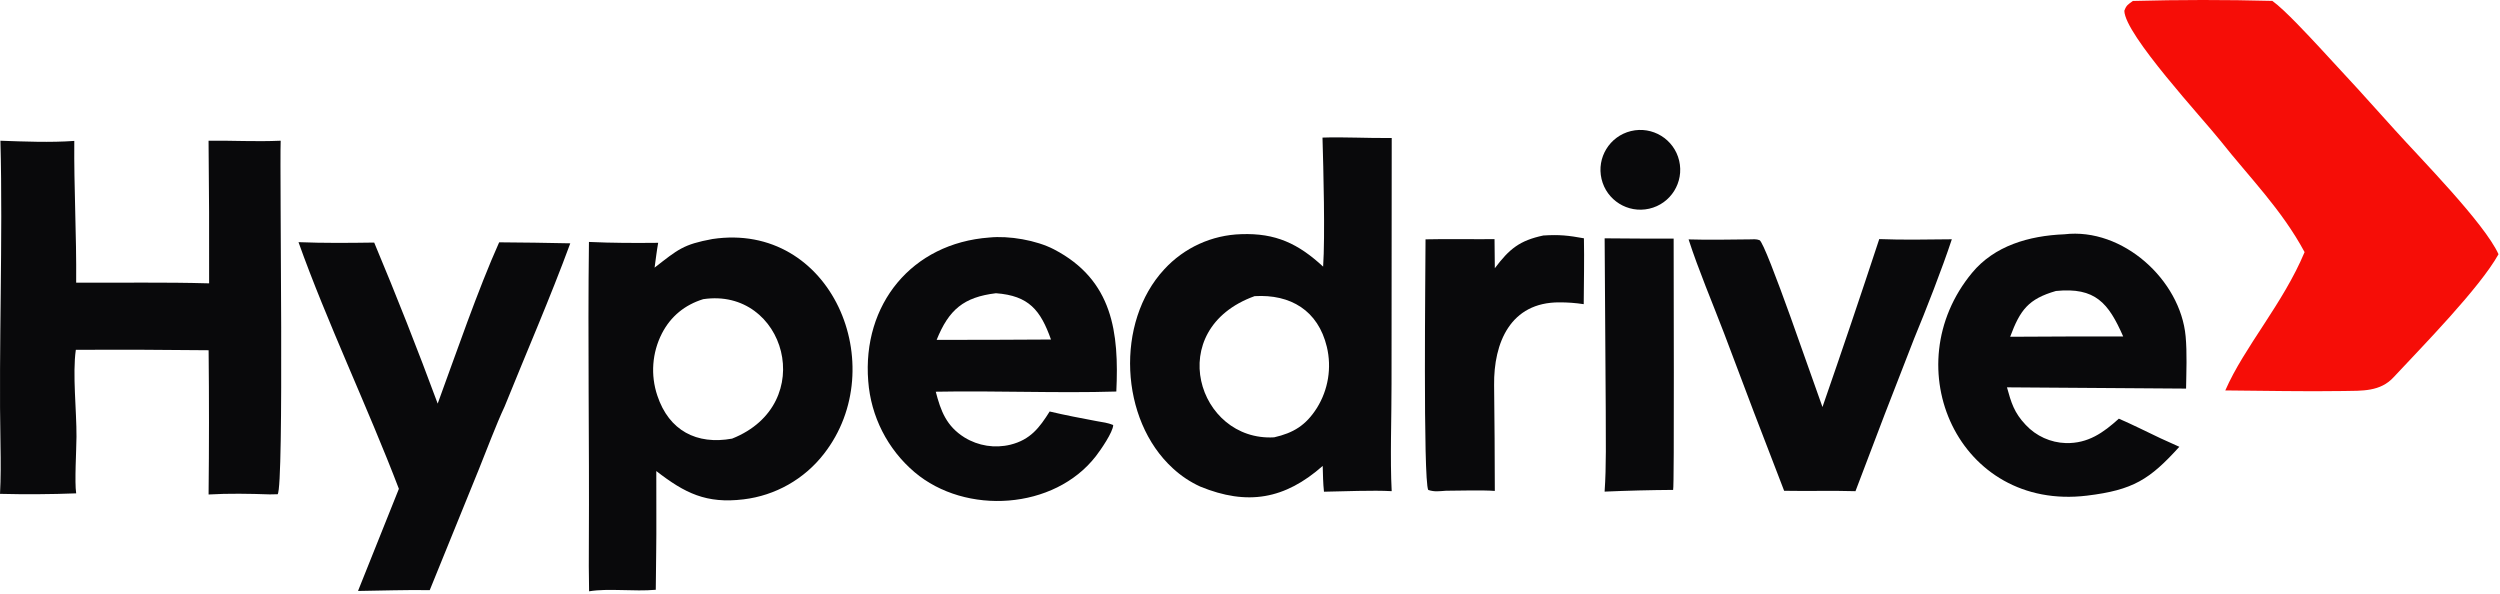
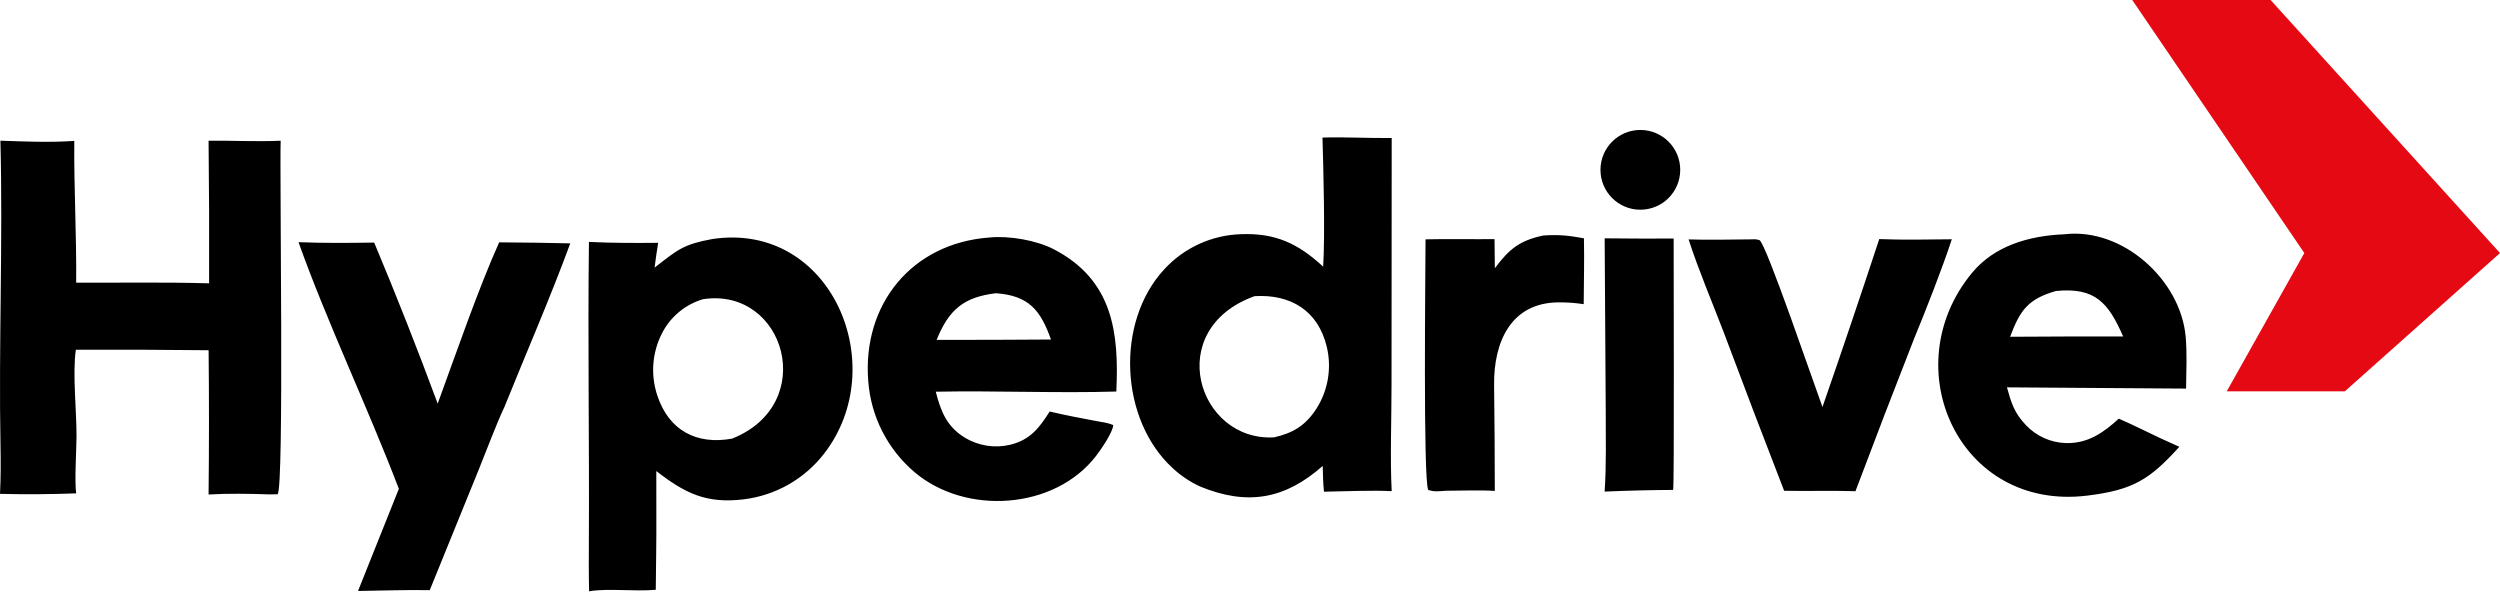
- <svg xmlns="http://www.w3.org/2000/svg" viewBox="0 0 741 176" fill="none">
-   <path d="M632.187 0.284C645.962 -0.088 659.745 -0.094 673.52 0.266C677.159 2.855 684.41 10.731 687.661 14.216C695.162 22.261 702.576 30.385 709.902 38.589C717.347 46.882 736.38 66.126 740.558 75.352C734.996 85.357 717.87 102.801 709.515 111.76C705.549 116.132 700.114 115.809 694.634 115.897C682.98 116.085 671.229 115.808 659.577 115.724C665.182 102.86 676.703 89.997 683.08 74.728C676.274 62.078 666.82 52.688 658.142 41.728C652.916 35.128 629.775 10.254 629.653 3.198C630.26 1.51 630.747 1.34 632.187 0.284Z" fill="#F60D07" />
-   <path d="M391.987 40.783C398.253 40.554 405.843 41.002 412.505 40.899L412.45 113.712C412.468 123.482 411.993 136.148 412.498 145.581C406.939 145.259 398.222 145.65 392.425 145.744C392.148 143.272 392.128 140.601 392.048 138.1C380.842 147.995 369.717 149.946 355.75 144.221C352.778 142.861 350.042 141.037 347.642 138.818C331.866 124.424 330.566 95.47 345.086 79.829C350.969 73.417 359.196 69.658 367.895 69.409C378.108 69.035 384.813 72.225 392.175 79.026C392.779 69.936 392.266 50.27 391.987 40.783ZM377.649 129.625C383.355 128.33 387.057 126.082 390.318 120.942C393.696 115.534 394.762 108.997 393.274 102.797C390.682 92.023 382.52 87.15 371.862 87.778C344.578 97.624 354.997 130.93 377.649 129.625Z" fill="#09090b" />
-   <path d="M211.173 70.844C246.5 65.587 264.442 108.551 244.221 134.507C238.405 142.019 229.817 146.883 220.384 148.008C209.342 149.35 202.989 146.18 194.528 139.62L194.541 152.951C194.583 160.169 194.433 167.576 194.371 174.81C187.929 175.394 180.255 174.3 174.607 175.264C174.493 170.392 174.512 165.406 174.539 160.53C174.703 130.948 174.186 101.284 174.563 71.71C181.664 72.033 187.964 72.043 195.083 71.971C194.656 74.338 194.354 76.925 194.022 79.324C200.984 73.917 202.495 72.447 211.173 70.844ZM216.988 130.01C242.758 119.784 232.714 85.061 208.428 88.675C202.989 90.36 198.821 93.743 196.2 98.82C193.27 104.539 192.781 111.202 194.845 117.288C198.287 127.64 206.51 131.915 216.988 130.01Z" fill="#09090b" />
-   <path d="M61.817 41.717C69.187 41.616 75.53 42.041 83.195 41.708C82.846 51.438 84.247 144.402 82.288 146.491L79.958 146.539C74.063 146.334 67.689 146.217 61.824 146.566C61.981 132.315 61.985 118.063 61.834 103.812C48.715 103.664 35.596 103.618 22.477 103.673C21.446 110.878 22.719 121.759 22.671 129.445C22.645 133.513 22.067 142.912 22.58 146.23C15.058 146.516 7.529 146.565 0.004 146.378C0.255 141.864 0.235 136.601 0.148 132.039C-0.424 102.076 0.903 71.617 0.125 41.713C7.35 41.959 14.824 42.282 22.02 41.768C21.891 55.533 22.7 69.514 22.577 83.786C35.875 83.851 48.592 83.604 61.982 83.986C62.027 69.896 61.971 55.806 61.817 41.717Z" fill="#09090b" />
-   <path d="M293.234 70.401C299.07 69.81 307.188 71.199 312.383 73.902C329.929 83.029 331.697 98.686 330.878 116.05C313.399 116.584 295.057 115.758 277.361 116.104C278.837 121.813 280.52 126.324 285.896 129.675C289.962 132.167 294.854 132.935 299.488 131.808C305.434 130.329 308.119 126.735 311.12 121.965C315.846 123.099 320.389 123.933 325.157 124.842C326.863 125.144 328.358 125.308 329.956 125.982C329.904 128.082 326.227 133.393 324.812 135.216C312.483 151.108 286.224 152.798 271.056 139.935C263.067 133.143 258.13 123.435 257.346 112.978C255.534 90.23 270.251 72.089 293.234 70.401ZM277.62 100.74L294.777 100.715L311.512 100.632C308.414 91.955 304.999 87.642 295.198 86.914C285.648 88.065 281.237 91.77 277.62 100.74Z" fill="#09090b" />
-   <path d="M611.891 69.443C629.163 67.401 646.274 82.971 647.819 99.664C648.272 104.553 648.028 110.235 647.952 115.18L594.864 114.806C596.128 119.363 596.983 122.316 600.419 125.939C603.508 129.249 607.79 131.189 612.316 131.328C618.894 131.49 623.448 128.241 628.028 124.091C632.047 125.837 636.401 128.019 640.392 129.913L645.955 132.429C637.165 142.122 632.28 145.245 618.577 146.907C580.515 151.524 561.423 108.71 584.544 80.837C591.133 72.893 601.281 69.868 611.891 69.443ZM595.811 99.817L615.402 99.723L629.308 99.719C624.948 89.799 621.077 85.088 609.379 86.247C601.22 88.61 598.781 91.829 595.811 99.817Z" fill="#09090b" />
-   <path d="M88.477 71.776C96.153 72.081 103.217 72.007 110.911 71.897C117.521 87.673 123.795 103.587 129.73 119.629C135.115 104.949 141.666 85.837 147.951 71.824C154.978 71.869 162.005 71.968 169.031 72.121C163.111 88.217 156.001 104.535 149.548 120.535C147.081 125.774 144.143 133.658 141.896 139.195L127.376 174.919C120.541 174.8 113.016 175.069 106.115 175.162L118.229 144.887C109.126 121.026 96.799 95.161 88.477 71.776Z" fill="#09090b" />
-   <path d="M557.011 70.864C564.019 71.151 571.471 70.978 578.522 70.921C575.697 79.511 570.826 91.962 567.352 100.348C561.448 115.386 555.652 130.466 549.962 145.587C543.251 145.376 535.749 145.605 528.818 145.469C522.791 129.942 516.857 114.379 511.018 98.781C507.576 89.76 503.442 80.062 500.496 70.956C506.42 71.148 512.649 70.998 518.597 70.95C519.589 70.92 520.572 70.817 521.515 71.182C523.388 71.907 537.983 114.795 540.181 120.643C545.925 104.096 551.535 87.502 557.011 70.864Z" fill="#09090b" />
-   <path d="M457.433 69.802C462.177 69.492 464.868 69.799 469.475 70.632C469.605 76.987 469.454 83.769 469.414 90.157C467.027 89.79 464.614 89.611 462.198 89.622C447.699 89.568 442.69 101.576 442.854 114.176C442.99 124.605 443.04 135.079 443.065 145.508C439.098 145.222 432.738 145.442 428.596 145.457C426.503 145.587 425.28 145.846 423.331 145.224C421.781 142.246 422.519 79.254 422.528 70.94C429.024 70.781 436.377 70.942 442.978 70.884L443.066 79.504C447.384 73.753 450.422 71.299 457.433 69.802Z" fill="#09090b" />
-   <path d="M475.615 70.639C482.433 70.711 489.251 70.736 496.069 70.715C496.034 78.252 496.303 144.298 495.914 145.207C489.142 145.253 482.371 145.422 475.604 145.716C476.145 138.237 475.939 129.468 475.944 121.867L475.615 70.639Z" fill="#09090b" />
-   <path d="M483.389 38.854C489.769 37.293 496.198 41.234 497.703 47.627C499.207 54.021 495.21 60.415 488.803 61.862C482.476 63.292 476.179 59.355 474.694 53.041C473.208 46.727 477.089 40.396 483.389 38.854Z" fill="#09090b" />
+ <svg xmlns="http://www.w3.org/2000/svg" fill="none" viewBox="0 0 741 176" shape-rendering="geometricPrecision">
+   <path fill="#E50914" d="M632 0H673L741 75 695 116H660L683 75Z" />
+   <path fill="currentColor" d="M391.99 40.78c6.26-.23 13.85.22 20.51.12l-.05 72.81c.02 9.77-.46 22.44.05 31.87-5.56-.32-14.28.07-20.07.16-.28-2.47-.3-5.14-.38-7.64-11.2 9.9-22.33 11.85-36.3 6.12a31 31 0 0 1-8.1-5.4c-15.78-14.4-17.08-43.35-2.56-59a32.2 32.2 0 0 1 22.8-10.41c10.22-.38 16.92 2.81 24.29 9.62.6-9.1.09-28.76-.2-38.25m-14.34 88.85c5.7-1.3 9.4-3.55 12.67-8.69a23.8 23.8 0 0 0 2.95-18.14c-2.59-10.78-10.75-15.65-21.4-15.02-27.3 9.84-16.87 43.15 5.78 41.85M211.17 70.84c35.33-5.25 53.27 37.71 33.05 63.67a35.5 35.5 0 0 1-23.84 13.5c-11.04 1.34-17.4-1.83-25.85-8.39l.01 13.33c.04 7.22-.1 14.63-.17 21.86-6.44.58-14.12-.51-19.76.45-.12-4.87-.1-9.85-.07-14.73.16-29.58-.35-59.25.02-88.82 7.1.32 13.4.33 20.52.26-.42 2.37-.73 4.95-1.06 7.35 6.96-5.4 8.47-6.87 17.15-8.48m5.82 59.17c25.77-10.23 15.72-44.95-8.56-41.34a20 20 0 0 0-12.23 10.15 23.8 23.8 0 0 0-1.35 18.47c3.44 10.35 11.66 14.62 22.14 12.72M61.82 41.72c7.37-.1 13.71.32 21.37-.01-.34 9.73 1.06 102.7-.9 104.78l-2.33.05c-5.9-.2-12.27-.32-18.14.03q.24-21.37.01-42.76-19.67-.23-39.35-.14c-1.03 7.2.24 18.09.2 25.77-.04 4.07-.61 13.47-.1 16.79q-11.28.43-22.58.15c.25-4.52.23-9.78.15-14.34C-.42 102.08.9 71.62.12 41.7c7.23.25 14.7.57 21.9.06-.13 13.76.68 27.74.56 42.02 13.3.06 26.01-.19 39.4.2q.08-21.14-.16-42.27M293.23 70.4c5.84-.59 13.96.8 19.15 3.5 17.55 9.13 19.32 24.79 18.5 42.15-17.48.53-35.82-.3-53.52.05 1.48 5.71 3.16 10.22 8.54 13.58a18 18 0 0 0 13.59 2.13c5.94-1.48 8.63-5.08 11.63-9.84 4.73 1.13 9.27 1.96 14.04 2.87 1.7.3 3.2.47 4.8 1.14-.06 2.1-3.73 7.41-5.15 9.24-12.33 15.89-38.59 17.58-53.75 4.72a39.2 39.2 0 0 1-13.71-26.96c-1.82-22.75 12.9-40.9 35.88-42.58m-15.61 30.34 17.16-.02 16.73-.09c-3.1-8.68-6.51-12.99-16.31-13.72-9.55 1.15-13.96 4.86-17.58 13.83M611.9 69.44c17.26-2.04 34.37 13.53 35.92 30.22.45 4.9.2 10.58.13 15.52l-53.09-.37c1.27 4.55 2.12 7.5 5.56 11.13a17 17 0 0 0 11.9 5.39c6.57.16 11.13-3.09 15.7-7.24 4.03 1.75 8.38 3.93 12.37 5.82l5.57 2.52c-8.8 9.7-13.68 12.81-27.38 14.48-38.07 4.61-57.16-38.2-34.04-66.07 6.6-7.95 16.74-10.97 27.35-11.4M595.8 99.82l19.6-.1h13.9c-4.36-9.92-8.23-14.63-19.93-13.47-8.16 2.36-10.6 5.58-13.57 13.57M88.48 71.78c7.67.3 14.74.23 22.43.12a1210 1210 0 0 1 18.82 47.73c5.39-14.68 11.94-33.8 18.22-47.8q10.55.06 21.08.3c-5.92 16.09-13.03 32.4-19.48 48.4-2.47 5.24-5.4 13.13-7.65 18.66l-14.52 35.73c-6.84-.12-14.36.15-21.26.24l12.1-30.27c-9.1-23.86-21.42-49.73-29.74-73.11M557.01 70.86c7 .3 14.46.12 21.51.06-2.82 8.6-7.7 21.04-11.17 29.43q-8.85 22.56-17.39 45.24c-6.7-.21-14.21.01-21.14-.12a4140 4140 0 0 1-17.8-46.69c-3.44-9.02-7.58-18.72-10.52-27.82 5.92.19 12.15.04 18.1-.01.99-.03 1.97-.13 2.91.23 1.88.73 16.47 43.61 18.67 49.46a3252 3252 0 0 0 16.83-49.78M457.43 69.8c4.75-.3 7.44 0 12.05.83.13 6.36-.03 13.14-.07 19.53a46 46 0 0 0-7.21-.54c-14.5-.05-19.51 11.96-19.35 24.56.14 10.42.19 20.9.21 31.33-3.96-.29-10.32-.07-14.46-.05-2.1.13-3.32.39-5.27-.24-1.55-2.97-.81-65.97-.8-74.28 6.5-.16 13.85 0 20.45-.06l.09 8.62c4.31-5.75 7.35-8.2 14.36-9.7M475.62 70.64q10.22.11 20.45.07c-.04 7.54.23 73.59-.16 74.5q-10.16.06-20.3.5c.53-7.47.33-16.24.33-23.84z" />
+   <circle cx="486.2" cy="50.34" r="11.82" fill="currentColor" />
</svg>
